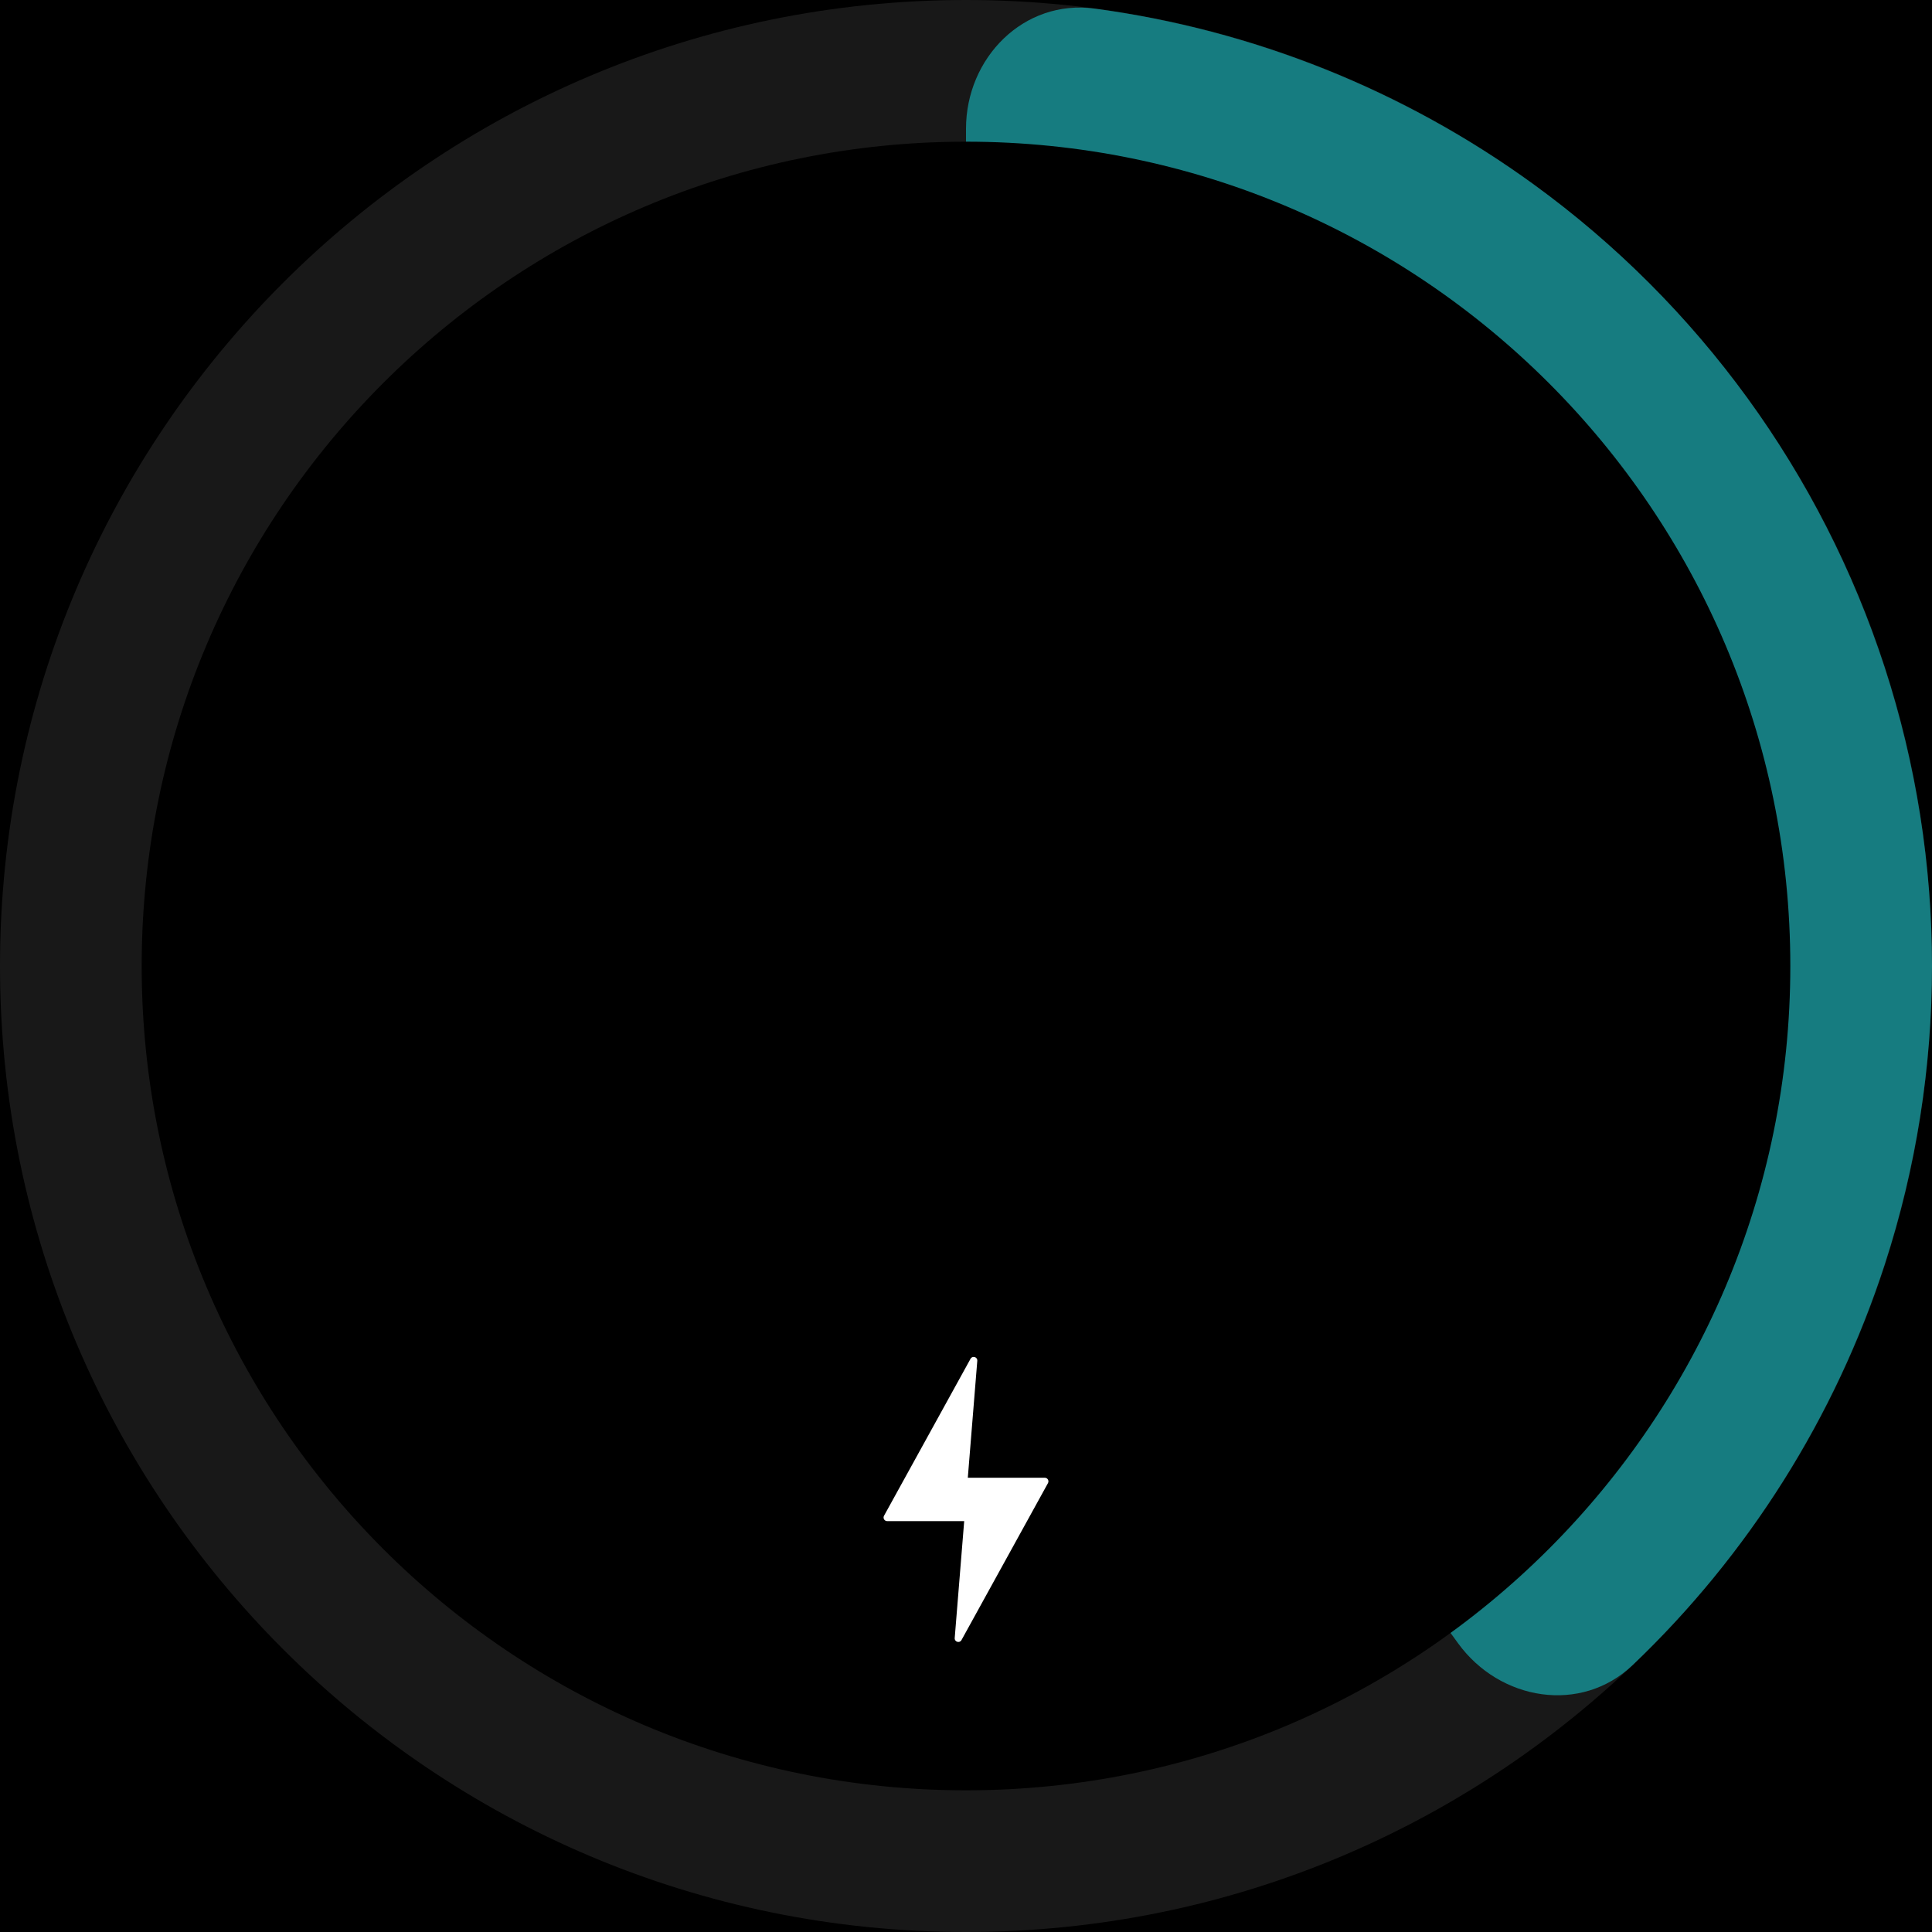
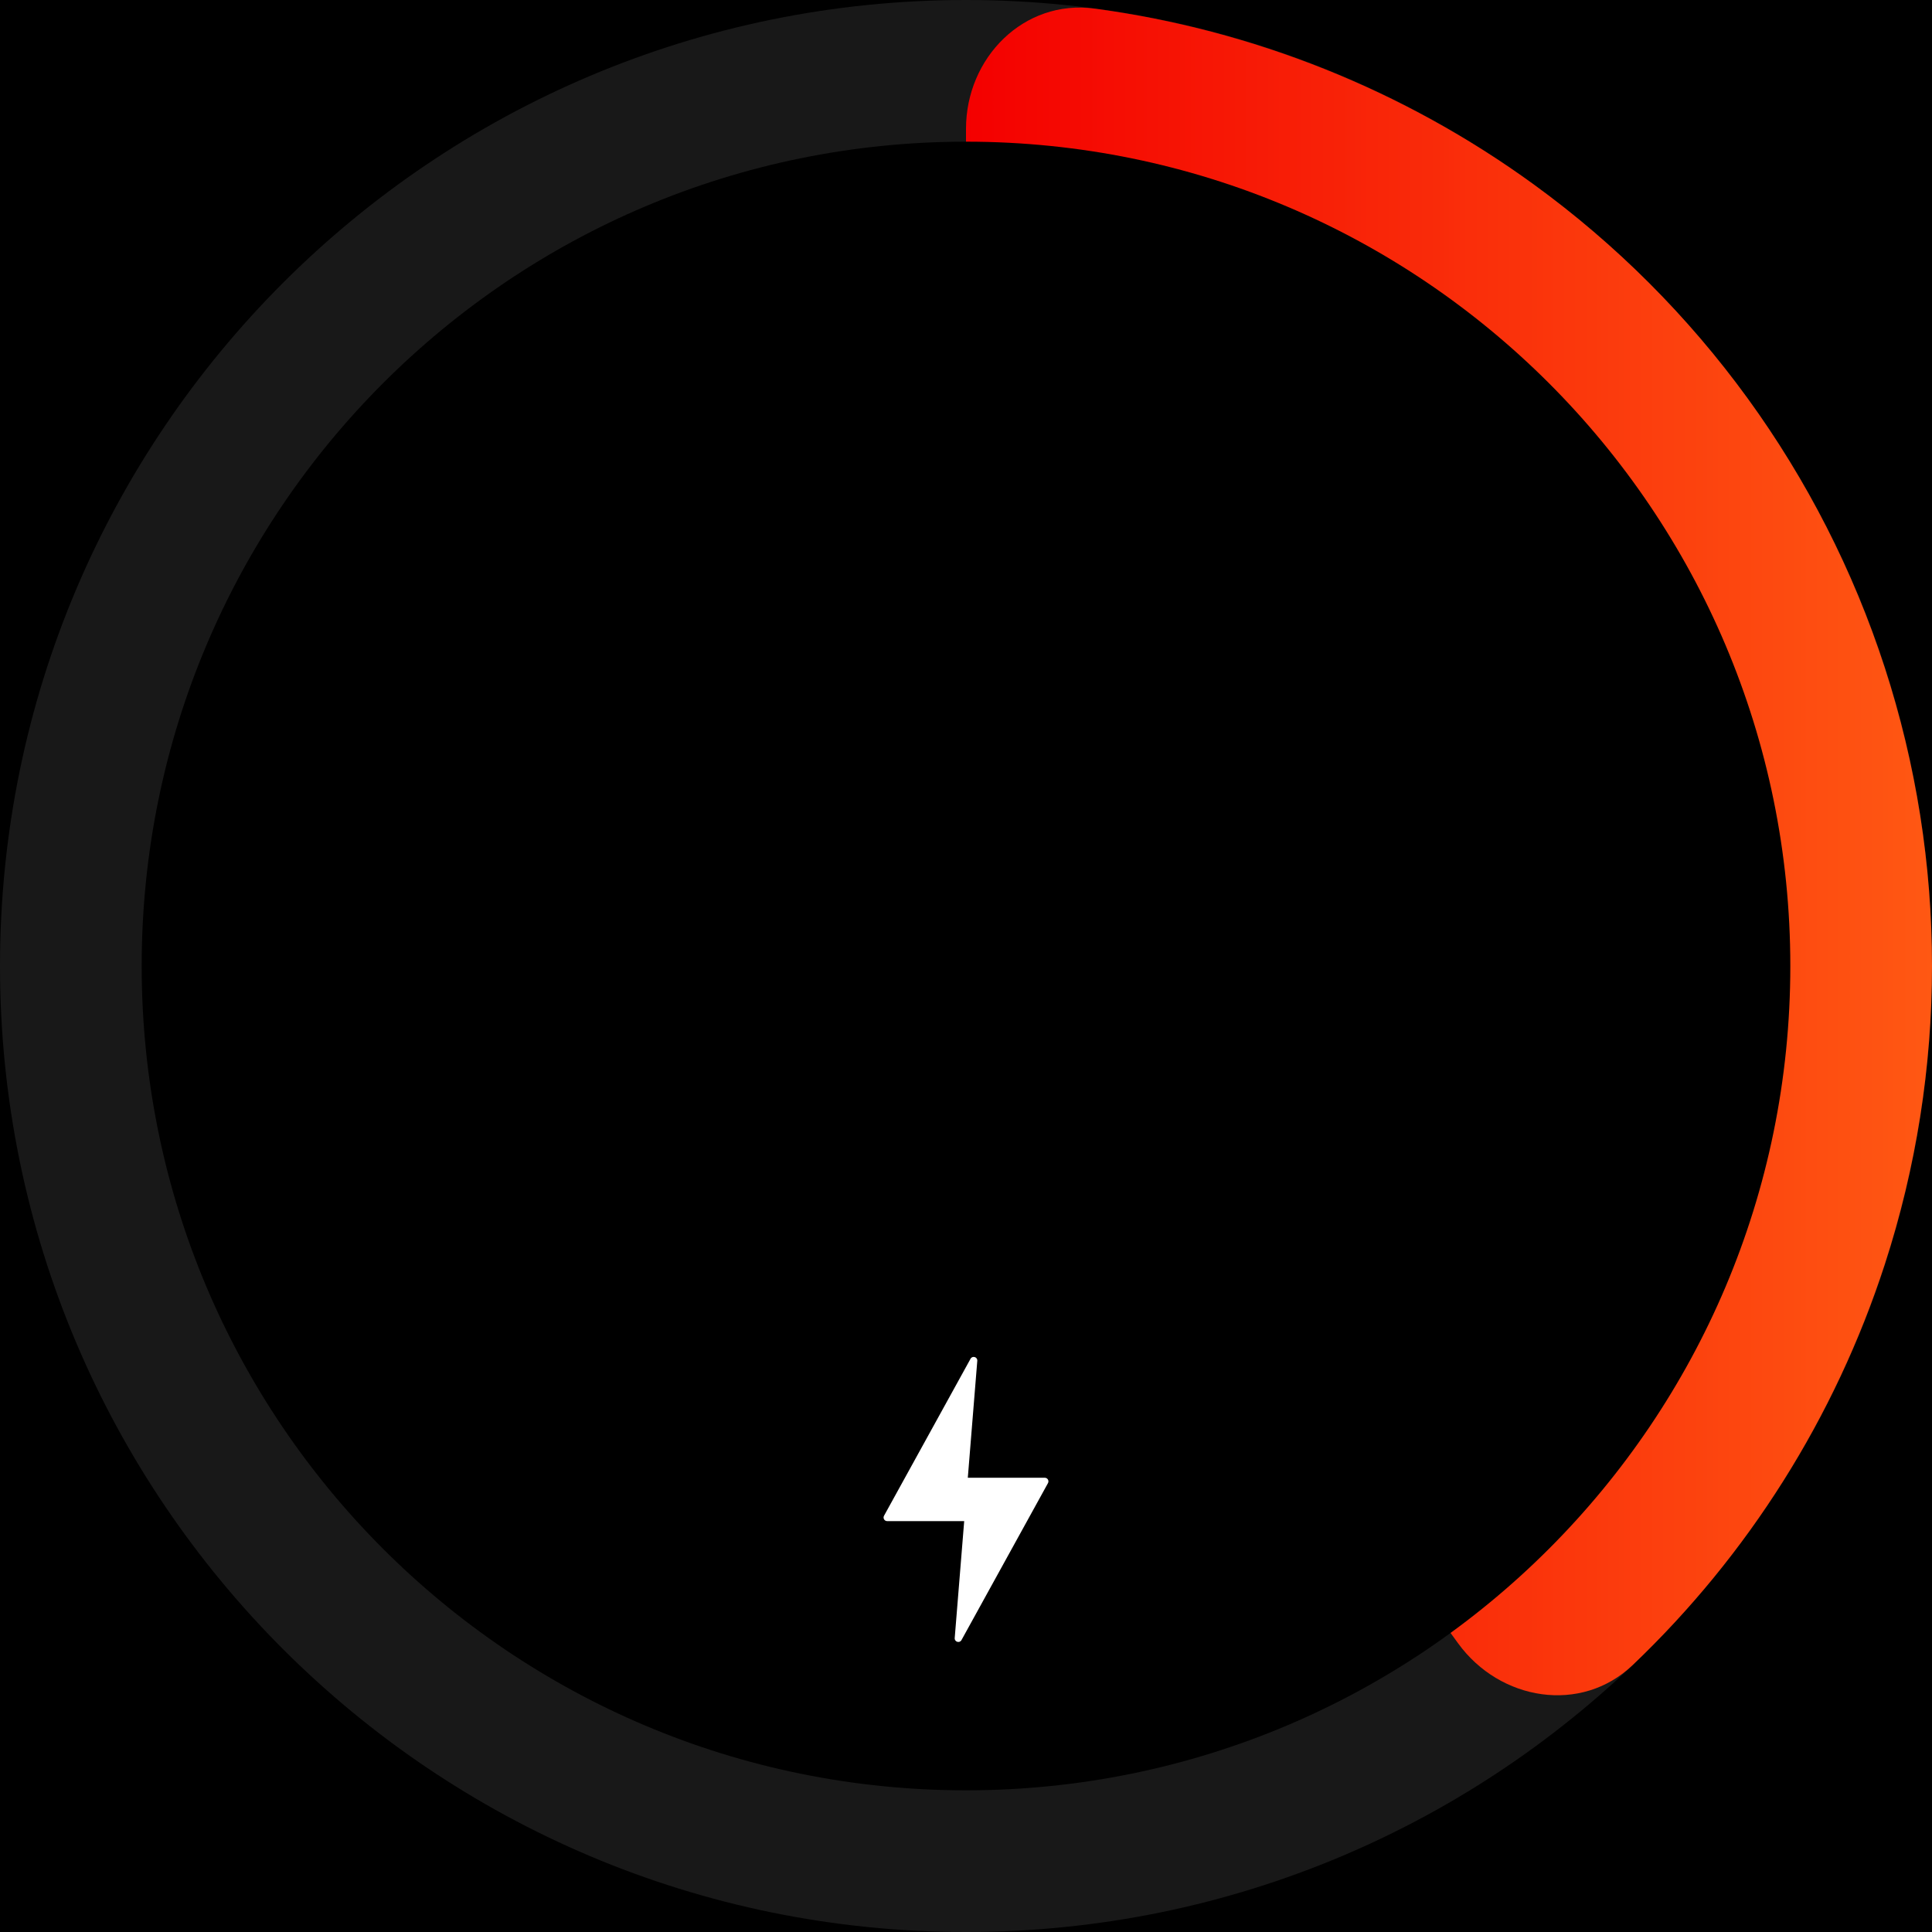
- <svg xmlns="http://www.w3.org/2000/svg" width="300" height="300" viewBox="0 0 300 300" fill="none">
-   <rect width="300" height="300" fill="black" />
-   <circle cx="150" cy="150" r="150" fill="#181818" />
-   <path d="M150 20C150 8.954 158.994 -0.137 169.941 1.331C194.494 4.625 217.959 13.965 238.168 28.648C263.795 47.267 282.87 73.521 292.658 103.647C302.447 133.774 302.447 166.226 292.658 196.353C284.939 220.109 271.446 241.458 253.518 258.554C245.524 266.177 232.905 264.108 226.412 255.172L153.82 155.257C151.337 151.84 150 147.725 150 143.502L150 20Z" fill="#167c80" />
-   <circle cx="150" cy="150" r="128" fill="black" />
-   <path d="M162.73 230.297L149.298 254.672C149.006 255.202 148.199 254.959 148.247 254.357L149.72 236.199L137.762 236.199C137.336 236.199 137.064 235.742 137.27 235.367L150.703 210.992C150.995 210.462 151.802 210.705 151.753 211.307L150.281 229.465L162.238 229.465C162.665 229.465 162.935 229.922 162.73 230.297Z" fill="white" />
+ <svg xmlns="http://www.w3.org/2000/svg" xmlns:xlink="http://www.w3.org/1999/xlink" width="300" height="300" viewBox="0 0 300 300" fill="none" version="1.1" id="svg3265">
+   <defs id="defs3269">
+     <linearGradient id="linearGradient3778">
+       <stop style="stop-color:#f40000;stop-opacity:1;" offset="0" id="stop3774" />
+       <stop style="stop-color:#ff5813;stop-opacity:1;" offset="1" id="stop3776" />
+     </linearGradient>
+     <linearGradient xlink:href="#linearGradient3778" id="linearGradient3780" x1="150" y1="132.207" x2="300" y2="132.207" gradientUnits="userSpaceOnUse" />
+   </defs>
+   <rect width="300" height="300" fill="black" id="rect3255" />
+   <circle cx="150" cy="150" r="150" fill="#181818" id="circle3257" />
+   <path d="M150 20C150 8.954 158.994 -0.137 169.941 1.331C194.494 4.625 217.959 13.965 238.168 28.648C263.795 47.267 282.87 73.521 292.658 103.647C302.447 133.774 302.447 166.226 292.658 196.353C284.939 220.109 271.446 241.458 253.518 258.554C245.524 266.177 232.905 264.108 226.412 255.172L153.82 155.257C151.337 151.84 150 147.725 150 143.502L150 20Z" fill="#167c80" id="path3259" style="fill-opacity:1;fill:url(#linearGradient3780)" />
+   <circle cx="150" cy="150" r="128" fill="black" id="circle3261" />
+   <path d="M162.73 230.297L149.298 254.672C149.006 255.202 148.199 254.959 148.247 254.357L149.72 236.199L137.762 236.199C137.336 236.199 137.064 235.742 137.27 235.367L150.703 210.992C150.995 210.462 151.802 210.705 151.753 211.307L150.281 229.465L162.238 229.465C162.665 229.465 162.935 229.922 162.73 230.297Z" fill="white" id="path3263" />
</svg>
